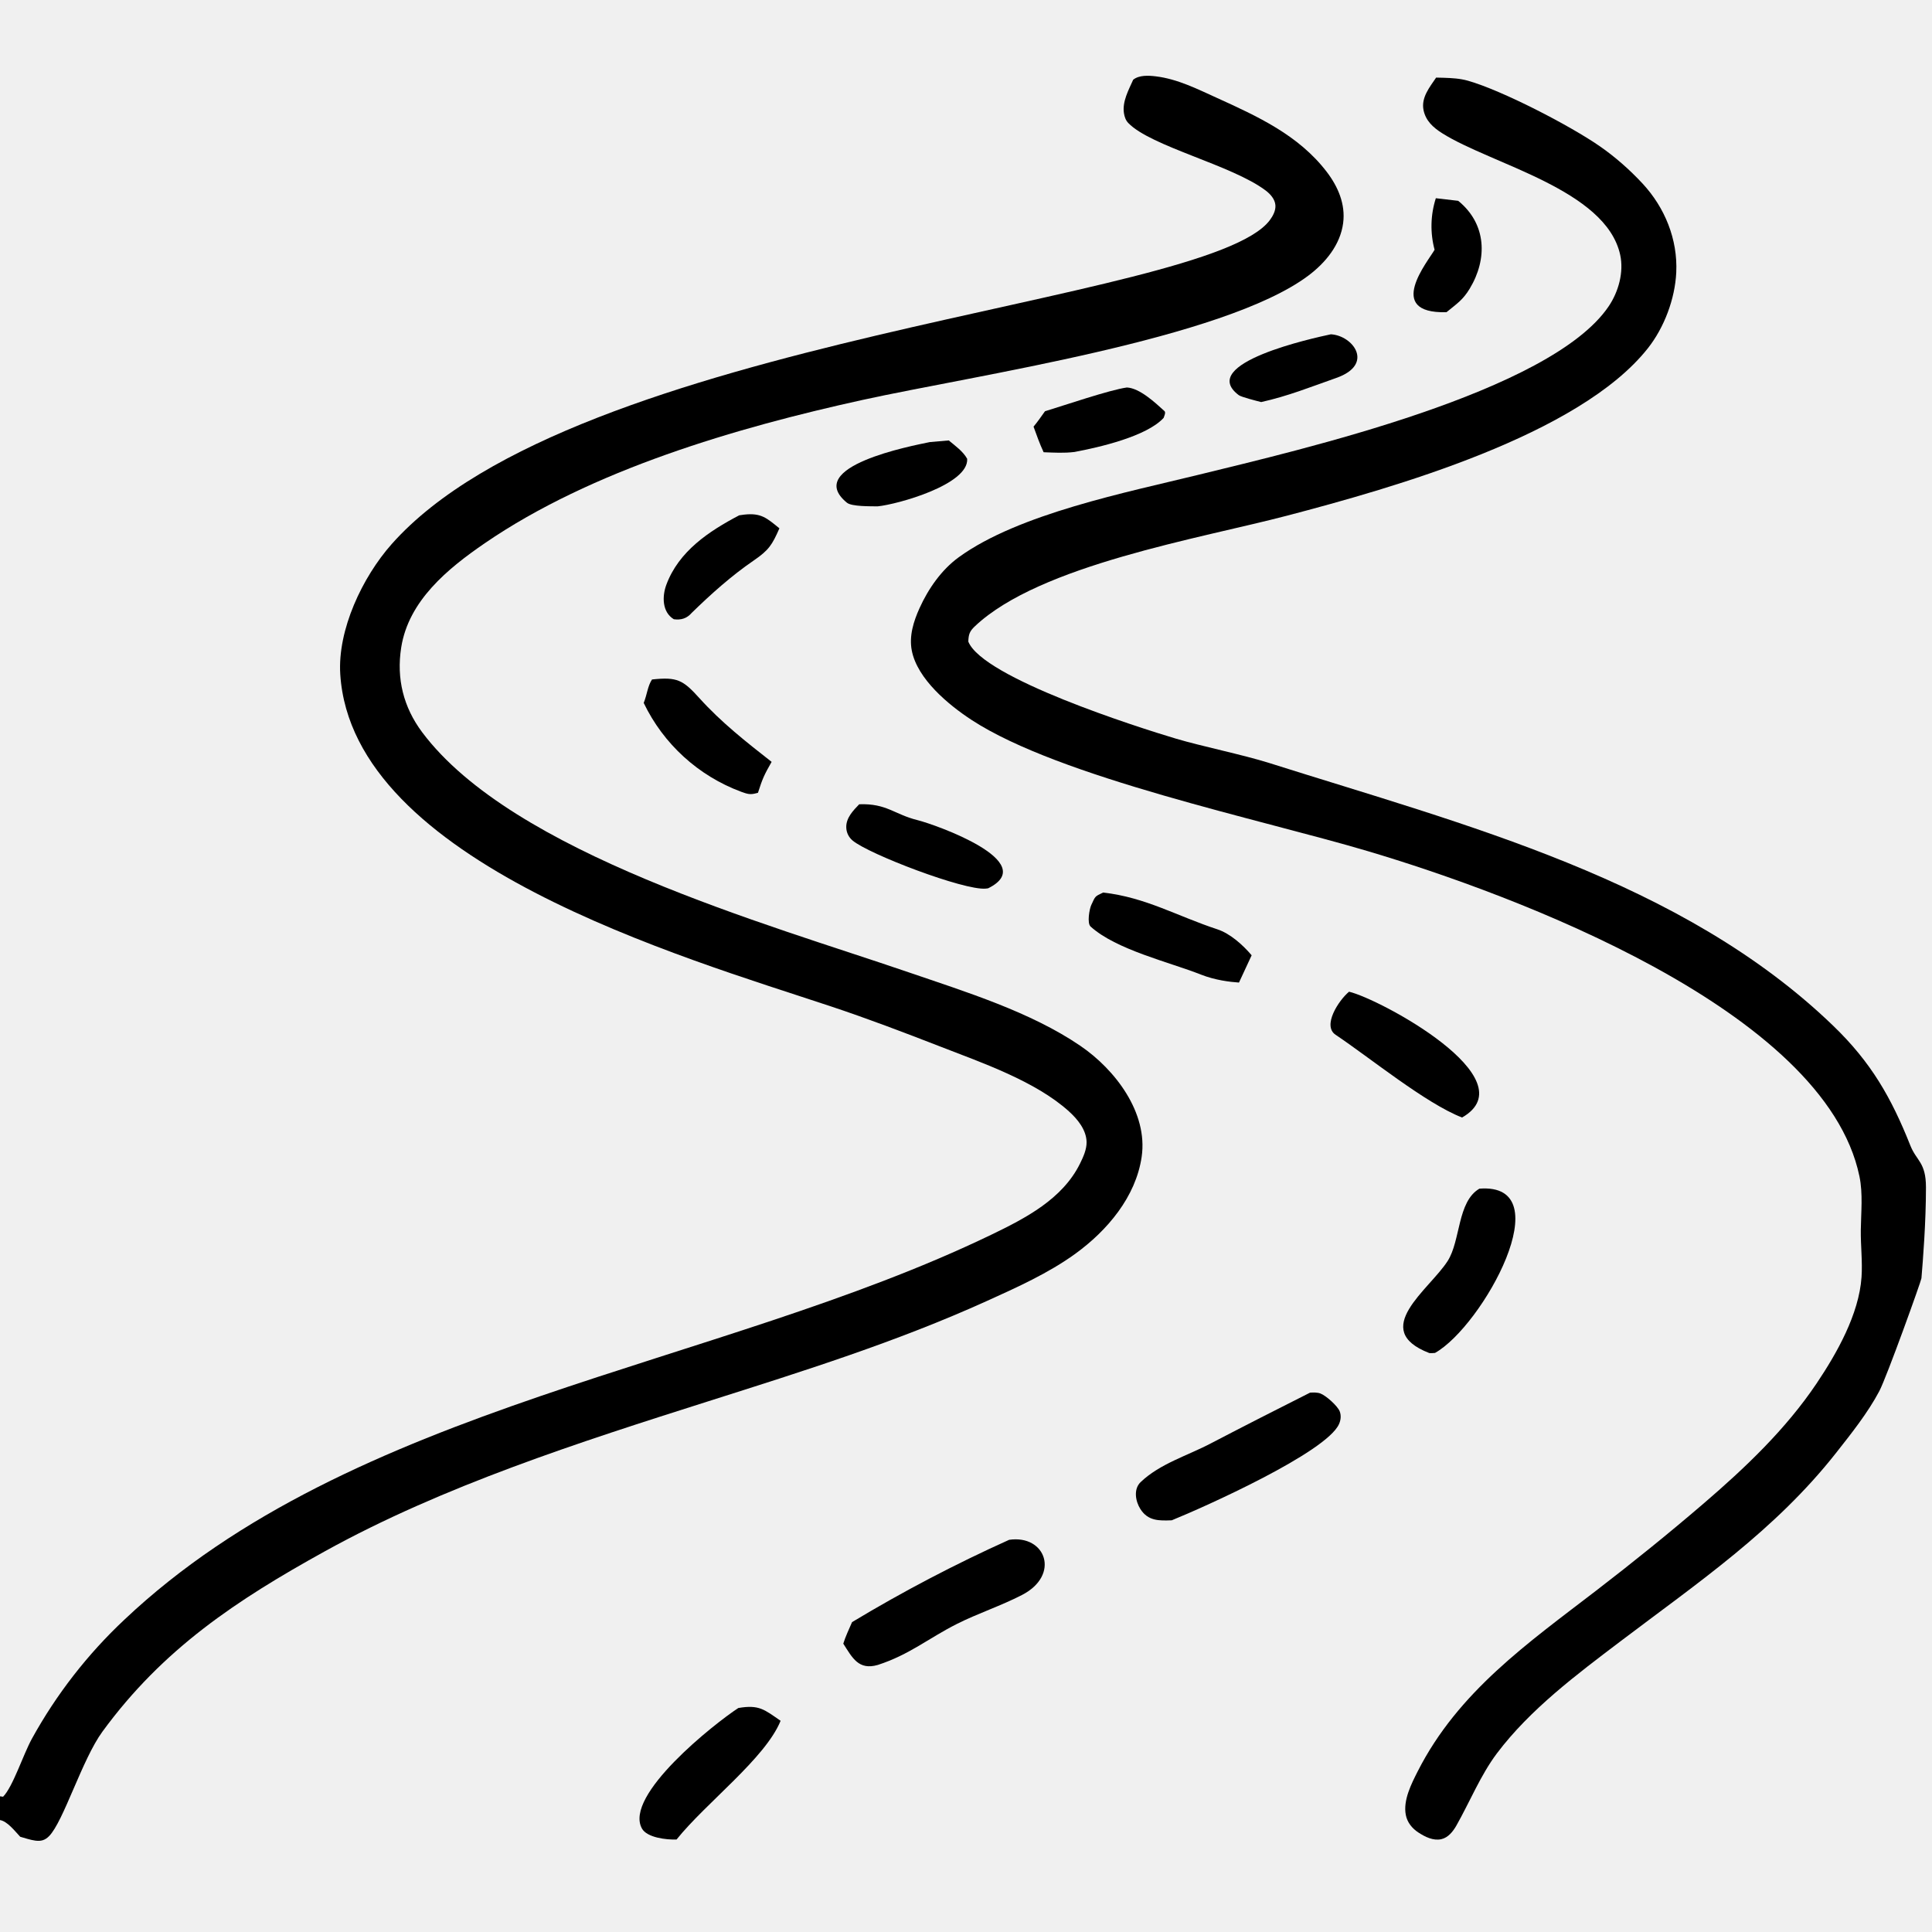
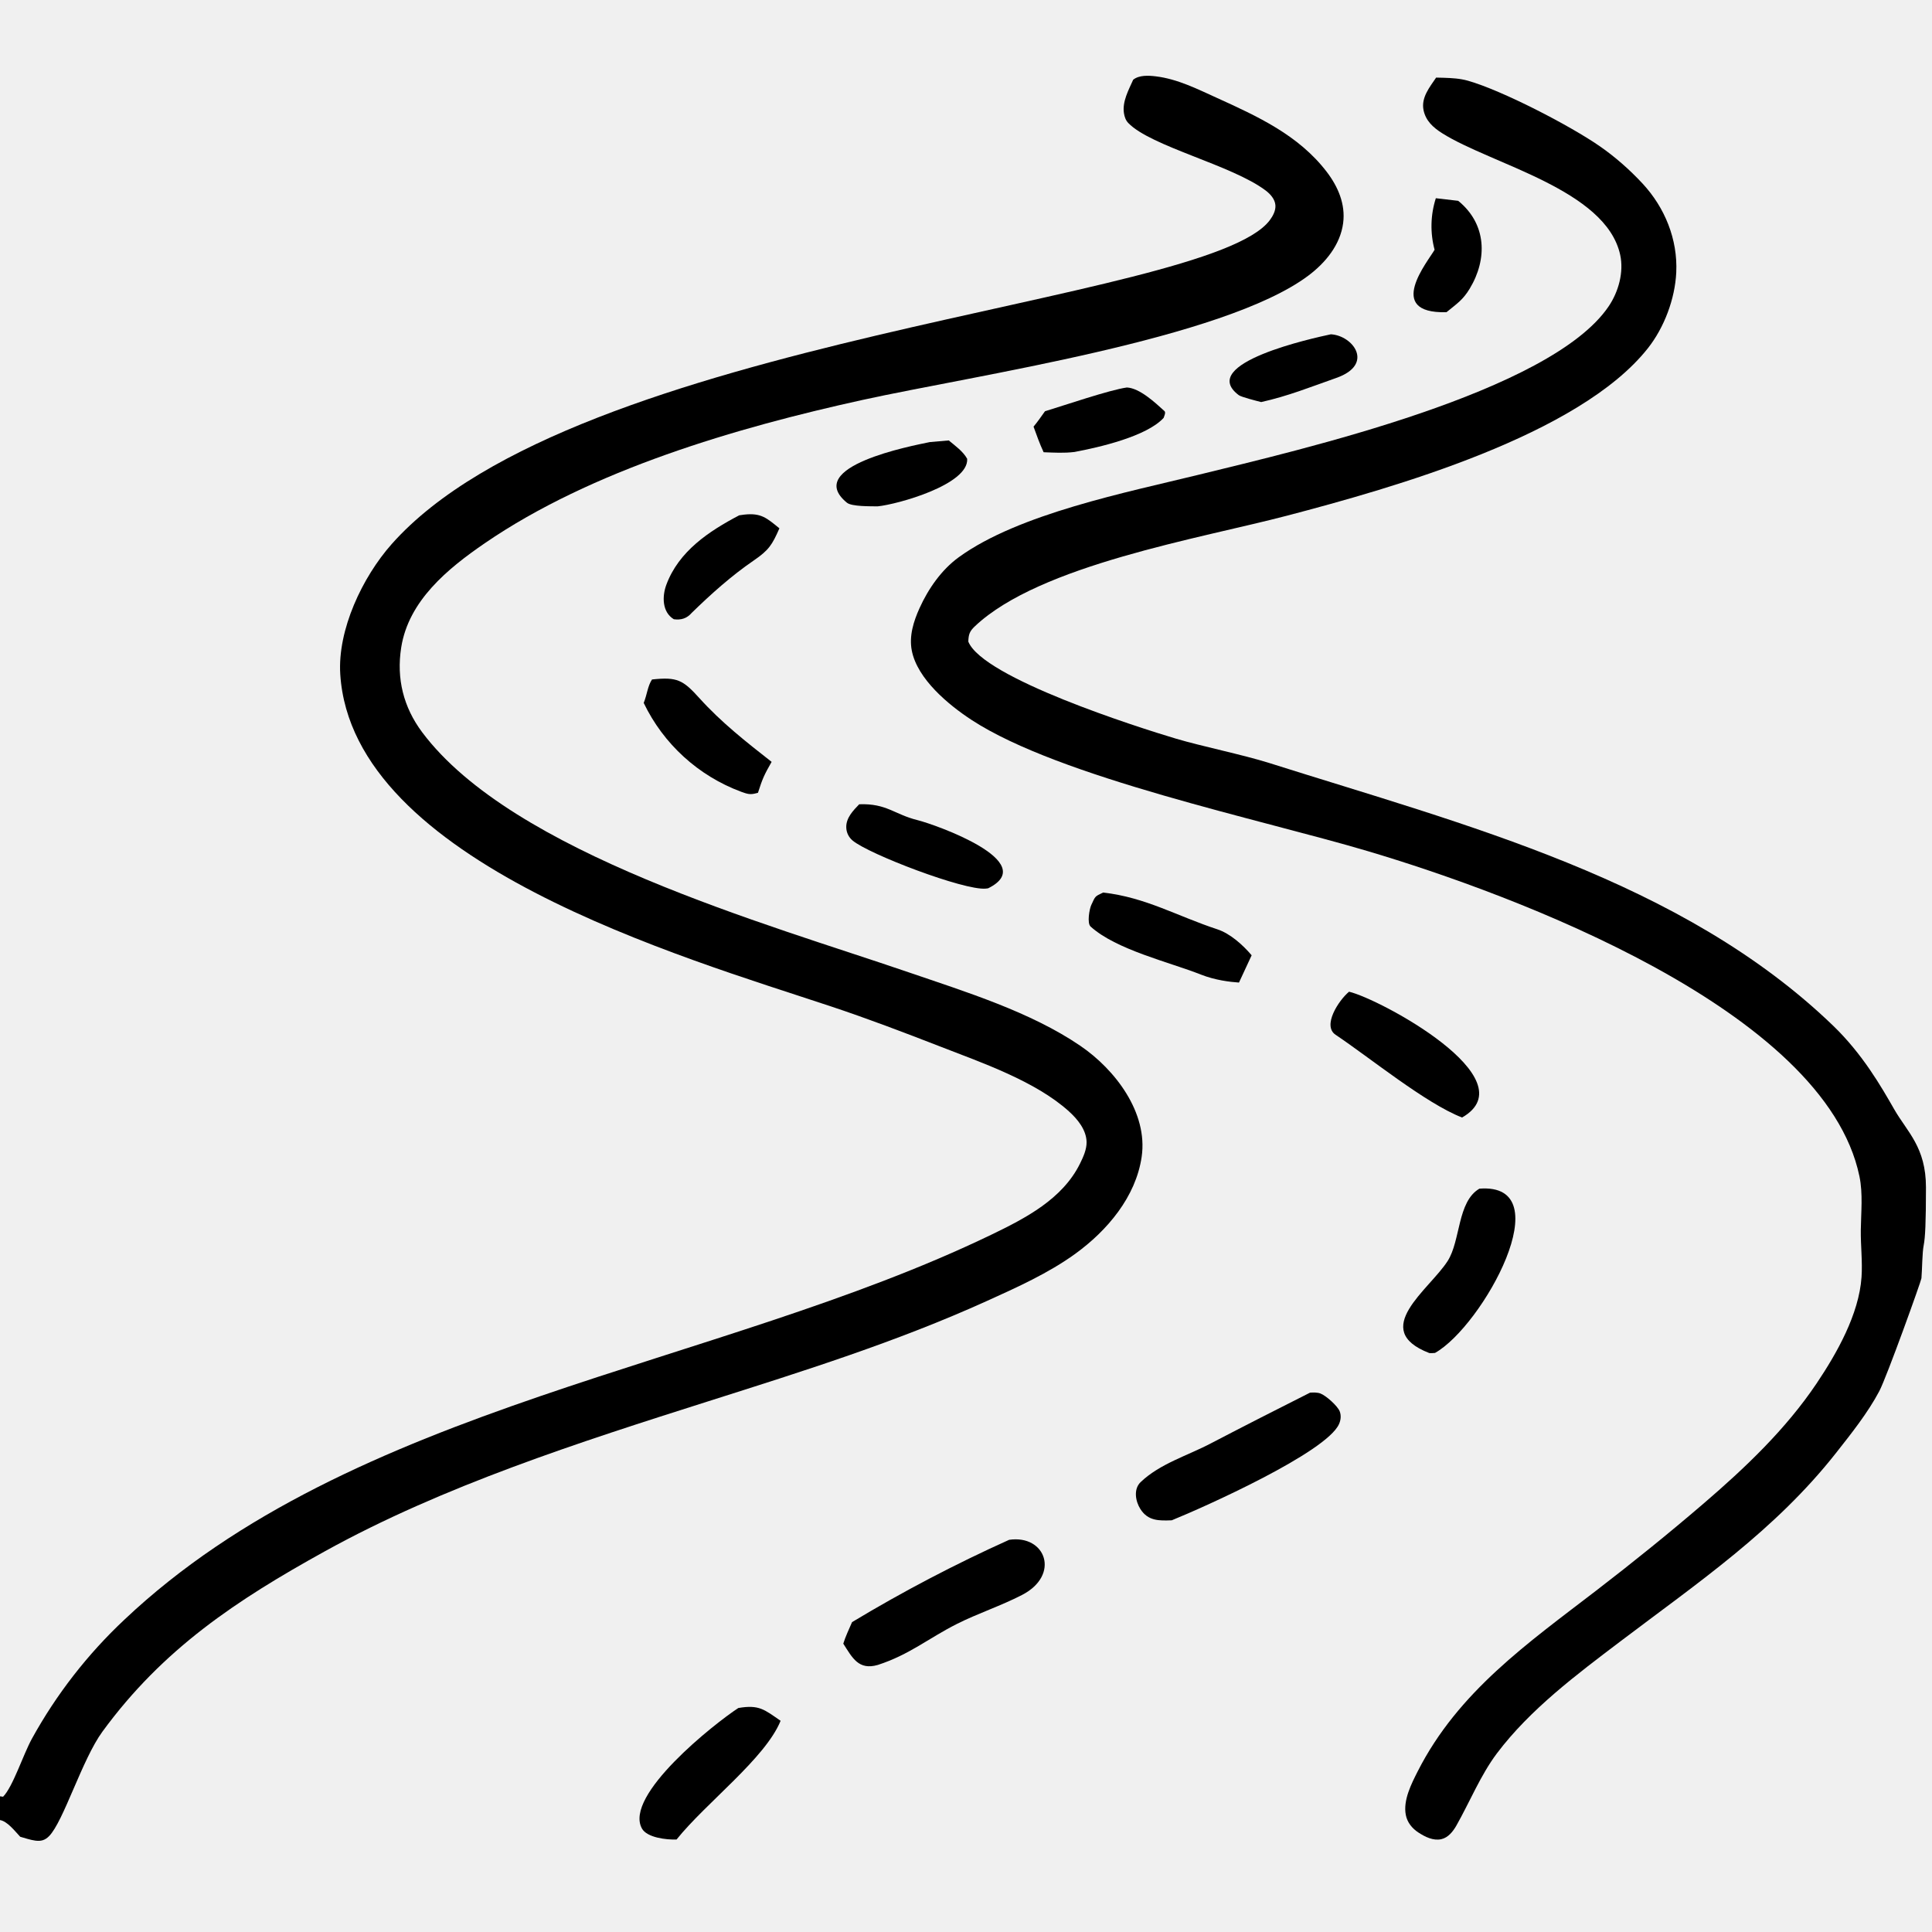
<svg xmlns="http://www.w3.org/2000/svg" width="128" height="128" viewBox="0 0 128 128" fill="none">
  <g clip-path="url(#clip0_15479_17772)">
    <path d="M86.796 92.266C87.007 92.253 87.275 92.246 87.476 92.32C87.847 92.456 88.633 93.155 88.764 93.519C88.864 93.795 88.831 94.084 88.713 94.349C87.878 96.227 79.777 99.855 77.631 100.724C76.788 100.754 76.059 100.777 75.55 99.972C75.228 99.465 75.086 98.656 75.569 98.194C76.857 96.964 78.686 96.439 80.237 95.62C82.424 94.479 84.602 93.371 86.796 92.266Z" fill="black" />
    <path d="M66.858 102.017C69.288 101.659 70.266 104.353 67.71 105.671C66.295 106.401 64.762 106.902 63.403 107.587C61.519 108.536 60.25 109.63 58.155 110.307C56.885 110.673 56.47 109.836 55.87 108.896C55.998 108.466 56.267 107.893 56.451 107.47C59.809 105.447 63.284 103.626 66.858 102.017Z" fill="black" />
    <path d="M98.014 78.752C103.492 78.327 98.235 87.856 95.074 89.635C94.994 89.643 94.743 89.662 94.686 89.64C90.713 88.097 94.701 85.444 95.913 83.541C96.778 82.184 96.543 79.615 98.014 78.752Z" fill="black" />
    <path d="M89.378 65.703C91.4 66.172 101.301 71.492 96.867 74.038C94.466 73.11 90.747 70.069 88.486 68.556C87.594 67.96 88.679 66.288 89.378 65.703Z" fill="black" />
    <path d="M48.916 113.16C50.291 112.925 50.637 113.26 51.717 114.008C50.696 116.504 46.784 119.427 44.824 121.872C44.153 121.899 42.864 121.749 42.529 121.143C41.316 118.945 47.345 114.184 48.916 113.16Z" fill="black" />
    <path d="M73.086 59.133C75.911 59.455 77.963 60.685 80.651 61.569C81.51 61.852 82.346 62.609 82.925 63.29L82.086 65.097C81.477 65.056 80.503 64.939 79.565 64.569C77.45 63.733 73.951 62.925 72.254 61.385C72.013 61.167 72.172 60.235 72.3 59.958C72.579 59.353 72.532 59.399 73.086 59.133Z" fill="black" />
    <path d="M56.925 53.285C58.748 53.219 59.238 53.952 60.788 54.336C61.975 54.631 68.989 57.114 65.465 58.853C65.412 58.861 65.359 58.867 65.305 58.873C63.879 59.004 57.569 56.596 56.488 55.688C56.226 55.471 56.072 55.15 56.067 54.81C56.054 54.181 56.522 53.703 56.925 53.285Z" fill="black" />
    <path d="M43.198 45.017C44.867 44.837 45.247 45.046 46.344 46.261C47.786 47.858 49.433 49.153 51.122 50.476C50.635 51.328 50.515 51.591 50.217 52.524L50.115 52.551C49.7 52.667 49.513 52.603 49.109 52.458C46.273 51.407 43.956 49.296 42.647 46.57C42.872 46.018 42.907 45.453 43.198 45.017Z" fill="black" />
    <path d="M48.976 34.14C49.088 34.122 49.2 34.107 49.312 34.094C50.443 33.97 50.81 34.334 51.638 35.003C51.155 36.099 50.947 36.44 49.939 37.132C48.458 38.147 47.108 39.355 45.824 40.608C45.5 40.983 45.11 41.09 44.641 41.026C43.867 40.554 43.86 39.518 44.145 38.746C44.967 36.523 46.967 35.194 48.976 34.14Z" fill="black" />
    <path d="M61.603 29.289L62.857 29.18C63.293 29.541 63.811 29.909 64.078 30.398C64.184 32.11 59.459 33.417 58.148 33.547C57.682 33.539 56.429 33.567 56.11 33.305C53.188 30.905 60.414 29.537 61.603 29.289Z" fill="black" />
    <path d="M74.658 25.672C75.509 25.712 76.536 26.679 77.148 27.234C77.252 27.329 77.132 27.565 77.093 27.687C75.956 28.921 72.822 29.636 71.187 29.944C70.49 30.03 69.843 29.987 69.143 29.962C68.879 29.398 68.687 28.849 68.475 28.266C68.743 27.947 68.989 27.588 69.233 27.247C70.532 26.852 73.508 25.832 74.658 25.672Z" fill="black" />
    <path d="M88.174 22.148C89.643 22.23 91.08 24.143 88.536 25.038C86.862 25.627 85.329 26.245 83.556 26.638C83.266 26.564 82.241 26.307 82.072 26.18C79.257 24.066 87.068 22.385 88.174 22.148Z" fill="black" />
    <path d="M95.128 13.133L96.61 13.305C98.499 14.84 98.56 17.161 97.37 19.128C96.924 19.865 96.526 20.118 95.885 20.643C95.866 20.657 95.847 20.67 95.827 20.684C91.706 20.793 94.625 17.298 95.045 16.547C94.745 15.424 94.774 14.239 95.128 13.133Z" fill="black" />
    <path d="M0 119.009L0.204 119.038C0.854 118.381 1.528 116.265 2.11 115.201C3.728 112.263 5.799 109.597 8.246 107.303C23.346 93.037 47.442 90.598 65.658 81.812C67.929 80.717 70.393 79.449 71.557 77.084C71.769 76.654 71.999 76.149 71.989 75.66C71.973 74.852 71.383 74.139 70.813 73.625C68.6 71.629 65.049 70.407 62.292 69.335C59.901 68.406 57.489 67.487 55.056 66.678C45.288 63.428 23.348 57.152 22.544 44.682C22.353 41.722 24.015 38.233 25.943 36.055C38.153 22.27 79.992 20.12 84.126 14.589C84.334 14.311 84.527 13.954 84.499 13.594C84.468 13.192 84.161 12.853 83.853 12.621C81.611 10.931 76.253 9.706 74.751 8.149C74.579 7.97 74.501 7.737 74.464 7.496C74.346 6.727 74.773 5.963 75.077 5.281C75.474 4.965 76.098 5 76.573 5.058C77.998 5.229 79.304 5.886 80.594 6.472C83.303 7.702 86.03 8.947 87.891 11.375C88.644 12.356 89.151 13.523 88.987 14.781C88.798 16.227 87.81 17.416 86.675 18.266C81.06 22.468 64.613 24.854 57.139 26.498C48.8 28.332 39.196 31.133 32.11 35.995C29.673 37.667 27.063 39.795 26.579 42.91C26.26 44.958 26.727 46.852 27.97 48.513C33.968 56.528 50.805 61.197 60.185 64.413C63.955 65.705 68.272 67.034 71.578 69.29C73.875 70.856 76.068 73.711 75.638 76.645C75.249 79.304 73.354 81.533 71.241 83.066C69.468 84.352 67.373 85.292 65.386 86.192C59.382 88.912 53.211 90.843 46.944 92.833C38.425 95.538 29.347 98.447 21.515 102.782C15.668 106.017 10.799 109.235 6.787 114.724C5.44 116.567 4.213 120.666 3.256 121.644C2.988 121.918 2.718 121.998 2.342 121.946C2.007 121.9 1.664 121.783 1.339 121.69C0.977 121.306 0.483 120.661 0 120.584V119.009Z" fill="black" />
-     <path d="M95.147 5.141C95.315 5.143 95.482 5.147 95.65 5.153C96.192 5.171 96.721 5.198 97.247 5.346C99.514 5.987 104.003 8.314 105.979 9.681C107 10.387 107.974 11.246 108.819 12.156C110.3 13.75 111.161 15.857 111.056 18.053C110.973 19.802 110.261 21.699 109.176 23.073C104.621 28.837 92.313 32.316 85.283 34.161C79.492 35.681 68.902 37.425 64.602 41.48C64.24 41.821 64.171 42.017 64.153 42.507C65.116 44.92 75.412 48.193 77.894 48.933C79.619 49.447 82.309 49.991 84.109 50.556C97.02 54.646 111.437 58.3 121.456 67.961C123.975 70.39 125.305 72.725 126.57 75.905C126.974 76.921 127.6 77 127.6 78.667C127.6 81 127.4 83.5 127.3 84.688C127.284 84.873 124.995 91.247 124.509 92.166C123.753 93.597 122.645 94.988 121.643 96.26C117.6 101.395 112.509 104.841 107.352 108.747C104.466 110.934 101.373 113.246 99.174 116.165C98.101 117.59 97.371 119.392 96.491 120.945C96.271 121.334 95.946 121.75 95.487 121.851C94.956 121.969 94.419 121.697 93.985 121.417C93.559 121.141 93.233 120.744 93.137 120.238C92.953 119.272 93.504 118.187 93.932 117.346C96.611 112.08 101.215 108.868 105.753 105.38C108.161 103.529 110.557 101.596 112.861 99.618C115.623 97.247 118.314 94.691 120.354 91.656C121.696 89.659 123.162 87.068 123.331 84.618C123.402 83.587 123.271 82.536 123.283 81.501C123.297 80.322 123.434 79.092 123.192 77.93C120.898 66.918 100.302 59.266 90.612 56.388C83.569 54.295 70.212 51.511 64.379 47.704C62.843 46.702 60.777 44.989 60.409 43.104C60.22 42.137 60.525 41.169 60.921 40.293C61.5 39.011 62.373 37.752 63.521 36.918C67.49 34.033 74.677 32.616 79.435 31.448C86.189 29.79 102.739 25.984 106.58 20.293C107.228 19.332 107.593 18.036 107.342 16.886C106.399 12.556 98.804 10.888 95.542 8.823C94.956 8.452 94.461 8.007 94.314 7.301C94.142 6.472 94.712 5.784 95.147 5.141Z" fill="black" />
+     <path d="M95.147 5.141C95.315 5.143 95.482 5.147 95.65 5.153C96.192 5.171 96.721 5.198 97.247 5.346C99.514 5.987 104.003 8.314 105.979 9.681C107 10.387 107.974 11.246 108.819 12.156C110.3 13.75 111.161 15.857 111.056 18.053C110.973 19.802 110.261 21.699 109.176 23.073C104.621 28.837 92.313 32.316 85.283 34.161C79.492 35.681 68.902 37.425 64.602 41.48C64.24 41.821 64.171 42.017 64.153 42.507C65.116 44.92 75.412 48.193 77.894 48.933C79.619 49.447 82.309 49.991 84.109 50.556C97.02 54.646 111.437 58.3 121.456 67.961C123.42 69.86 124.64 72 125.5 73.5C126.36 75 127.6 76 127.6 78.667C127.6 81 127.55 82 127.45 82.5C127.35 83 127.35 84.1 127.3 84.688C127.284 84.873 124.995 91.247 124.509 92.166C123.753 93.597 122.645 94.988 121.643 96.26C117.6 101.395 112.509 104.841 107.352 108.747C104.466 110.934 101.373 113.246 99.174 116.165C98.101 117.59 97.371 119.392 96.491 120.945C96.271 121.334 95.946 121.75 95.487 121.851C94.956 121.969 94.419 121.697 93.985 121.417C93.559 121.141 93.233 120.744 93.137 120.238C92.953 119.272 93.504 118.187 93.932 117.346C96.611 112.08 101.215 108.868 105.753 105.38C108.161 103.529 110.557 101.596 112.861 99.618C115.623 97.247 118.314 94.691 120.354 91.656C121.696 89.659 123.162 87.068 123.331 84.618C123.402 83.587 123.271 82.536 123.283 81.501C123.297 80.322 123.434 79.092 123.192 77.93C120.898 66.918 100.302 59.266 90.612 56.388C83.569 54.295 70.212 51.511 64.379 47.704C62.843 46.702 60.777 44.989 60.409 43.104C60.22 42.137 60.525 41.169 60.921 40.293C61.5 39.011 62.373 37.752 63.521 36.918C67.49 34.033 74.677 32.616 79.435 31.448C86.189 29.79 102.739 25.984 106.58 20.293C107.228 19.332 107.593 18.036 107.342 16.886C106.399 12.556 98.804 10.888 95.542 8.823C94.956 8.452 94.461 8.007 94.314 7.301C94.142 6.472 94.712 5.784 95.147 5.141Z" fill="black" />
  </g>
  <defs>
    <clipPath id="clip0_15479_17772">
      <rect width="128" height="128" fill="white" />
    </clipPath>
  </defs>
</svg>
